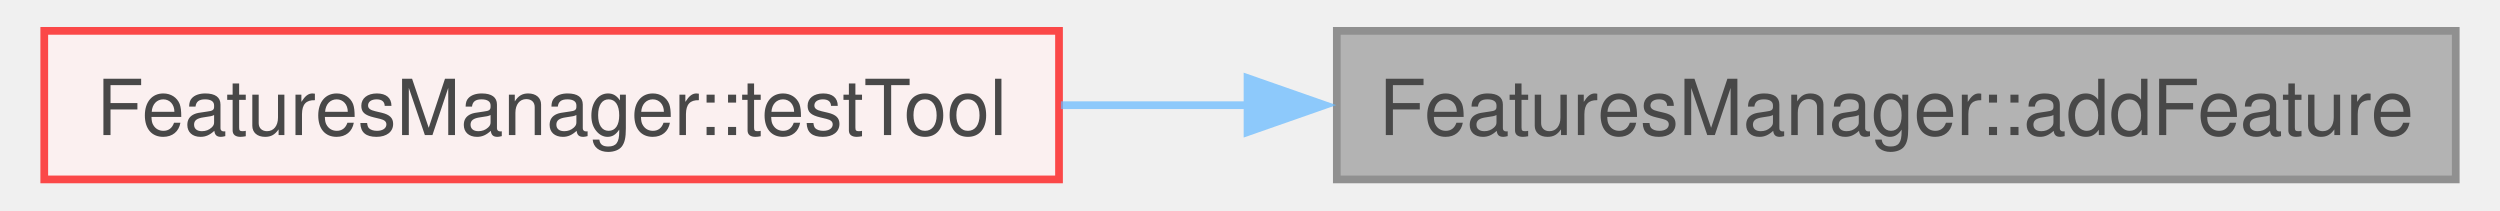
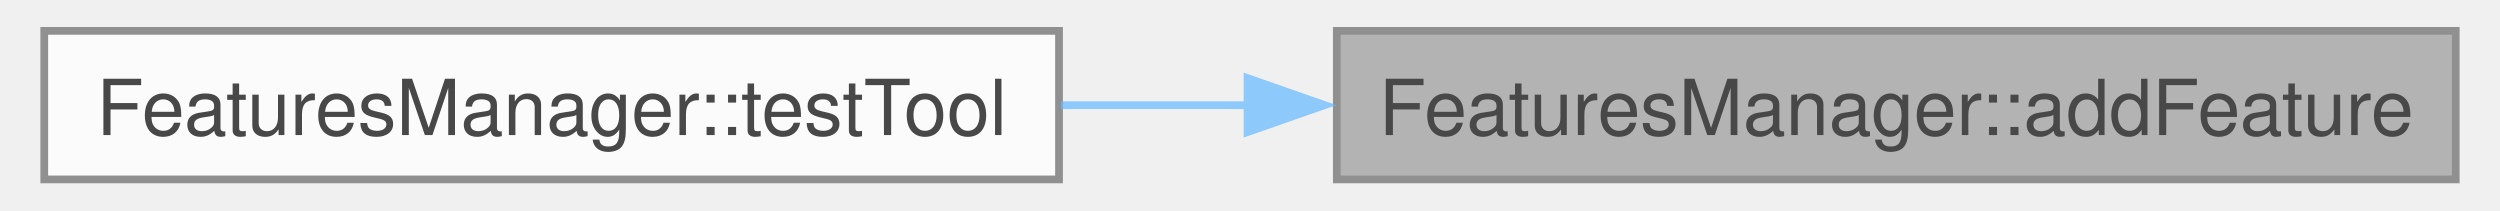
<svg xmlns="http://www.w3.org/2000/svg" xmlns:xlink="http://www.w3.org/1999/xlink" width="321pt" height="27pt" viewBox="0.00 0.00 320.50 27.25">
  <svg id="main" version="1.1" xml:space="preserve">
    <style type="text/css">
.node, .edge {opacity: 0.7;}
.node.selected, .edge.selected {opacity: 1;}
.edge:hover path { stroke: red; }
.edge:hover polygon { stroke: red; fill: red; }
</style>
    <svg id="graph" class="graph">
      <g id="graph0" class="graph" transform="scale(1 1) rotate(0) translate(4 23.25)">
        <g id="Node000001" class="node">
          <g id="a_Node000001">
            <a xlink:title=" ">
              <polygon fill="#999999" stroke="#666666" points="312.5,-19.25 167.5,-19.25 167.5,0 312.5,0 312.5,-19.25" />
              <text text-anchor="middle" x="240" y="-5.75" font-family="Helvetica,sans-Serif" font-size="10.00">FeaturesManager::addFeature</text>
            </a>
          </g>
        </g>
        <g id="Node000002" class="node">
          <g id="a_Node000002">
            <a xlink:href="../../d6/deb/class_features_manager.html#a60a7800ad3da2ad31b40756fc58d9d16" target="_top" xlink:title=" ">
-               <polygon fill="#fff0f0" stroke="red" points="131.5,-19.25 0,-19.25 0,0 131.5,0 131.5,-19.25" />
+               <polygon fill="white" stroke="#666666" points="131.5,-19.25 0,-19.25 0,0 131.5,0 131.5,-19.25" />
              <text text-anchor="middle" x="65.75" y="-5.75" font-family="Helvetica,sans-Serif" font-size="10.00">FeaturesManager::testTool</text>
            </a>
          </g>
        </g>
        <g id="edge1_Node000001_Node000002" class="edge">
          <g id="a_edge1_Node000001_Node000002">
            <a xlink:title=" ">
              <path fill="none" stroke="#63b8ff" d="M155.99,-9.62C147.85,-9.62 139.67,-9.62 131.75,-9.62" />
              <polygon fill="#63b8ff" stroke="#63b8ff" points="155.93,-13.13 165.93,-9.63 155.93,-6.13 155.93,-13.13" />
            </a>
          </g>
        </g>
      </g>
    </svg>
  </svg>
  <style type="text/css">

[data-mouse-over-selected='false'] { opacity: 0.7; }
[data-mouse-over-selected='true']  { opacity: 1.0; }

</style>
</svg>
